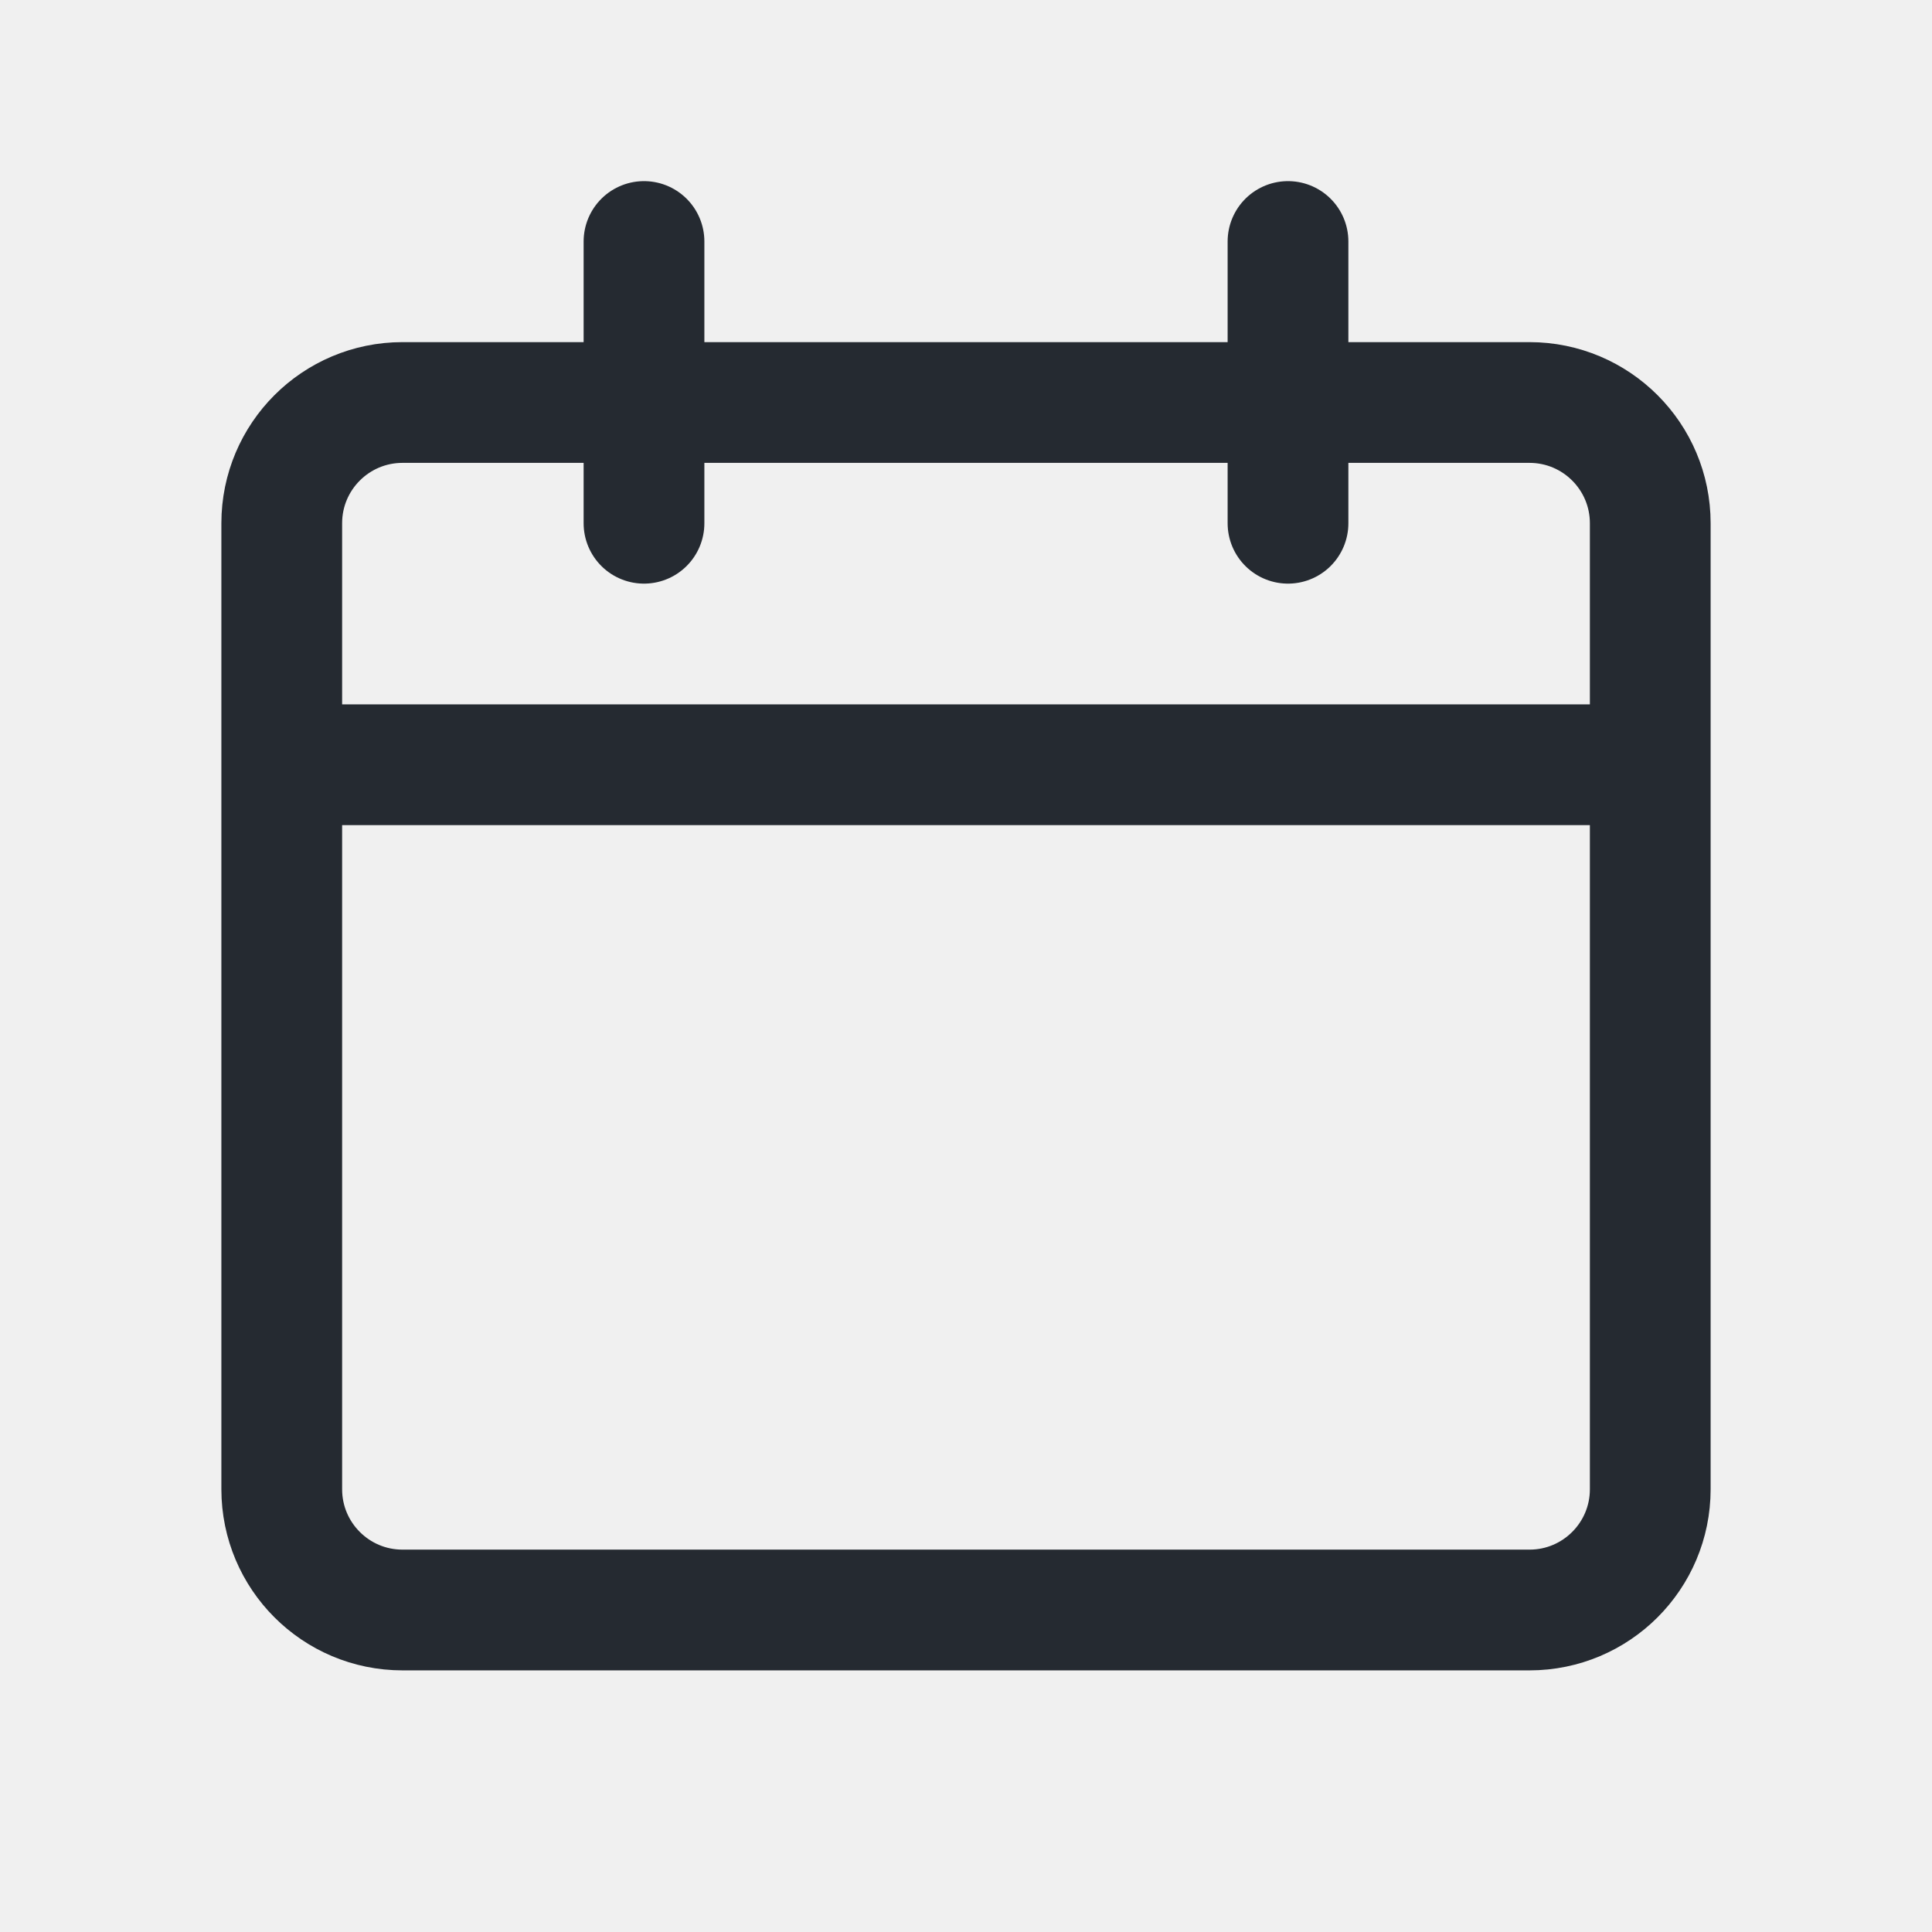
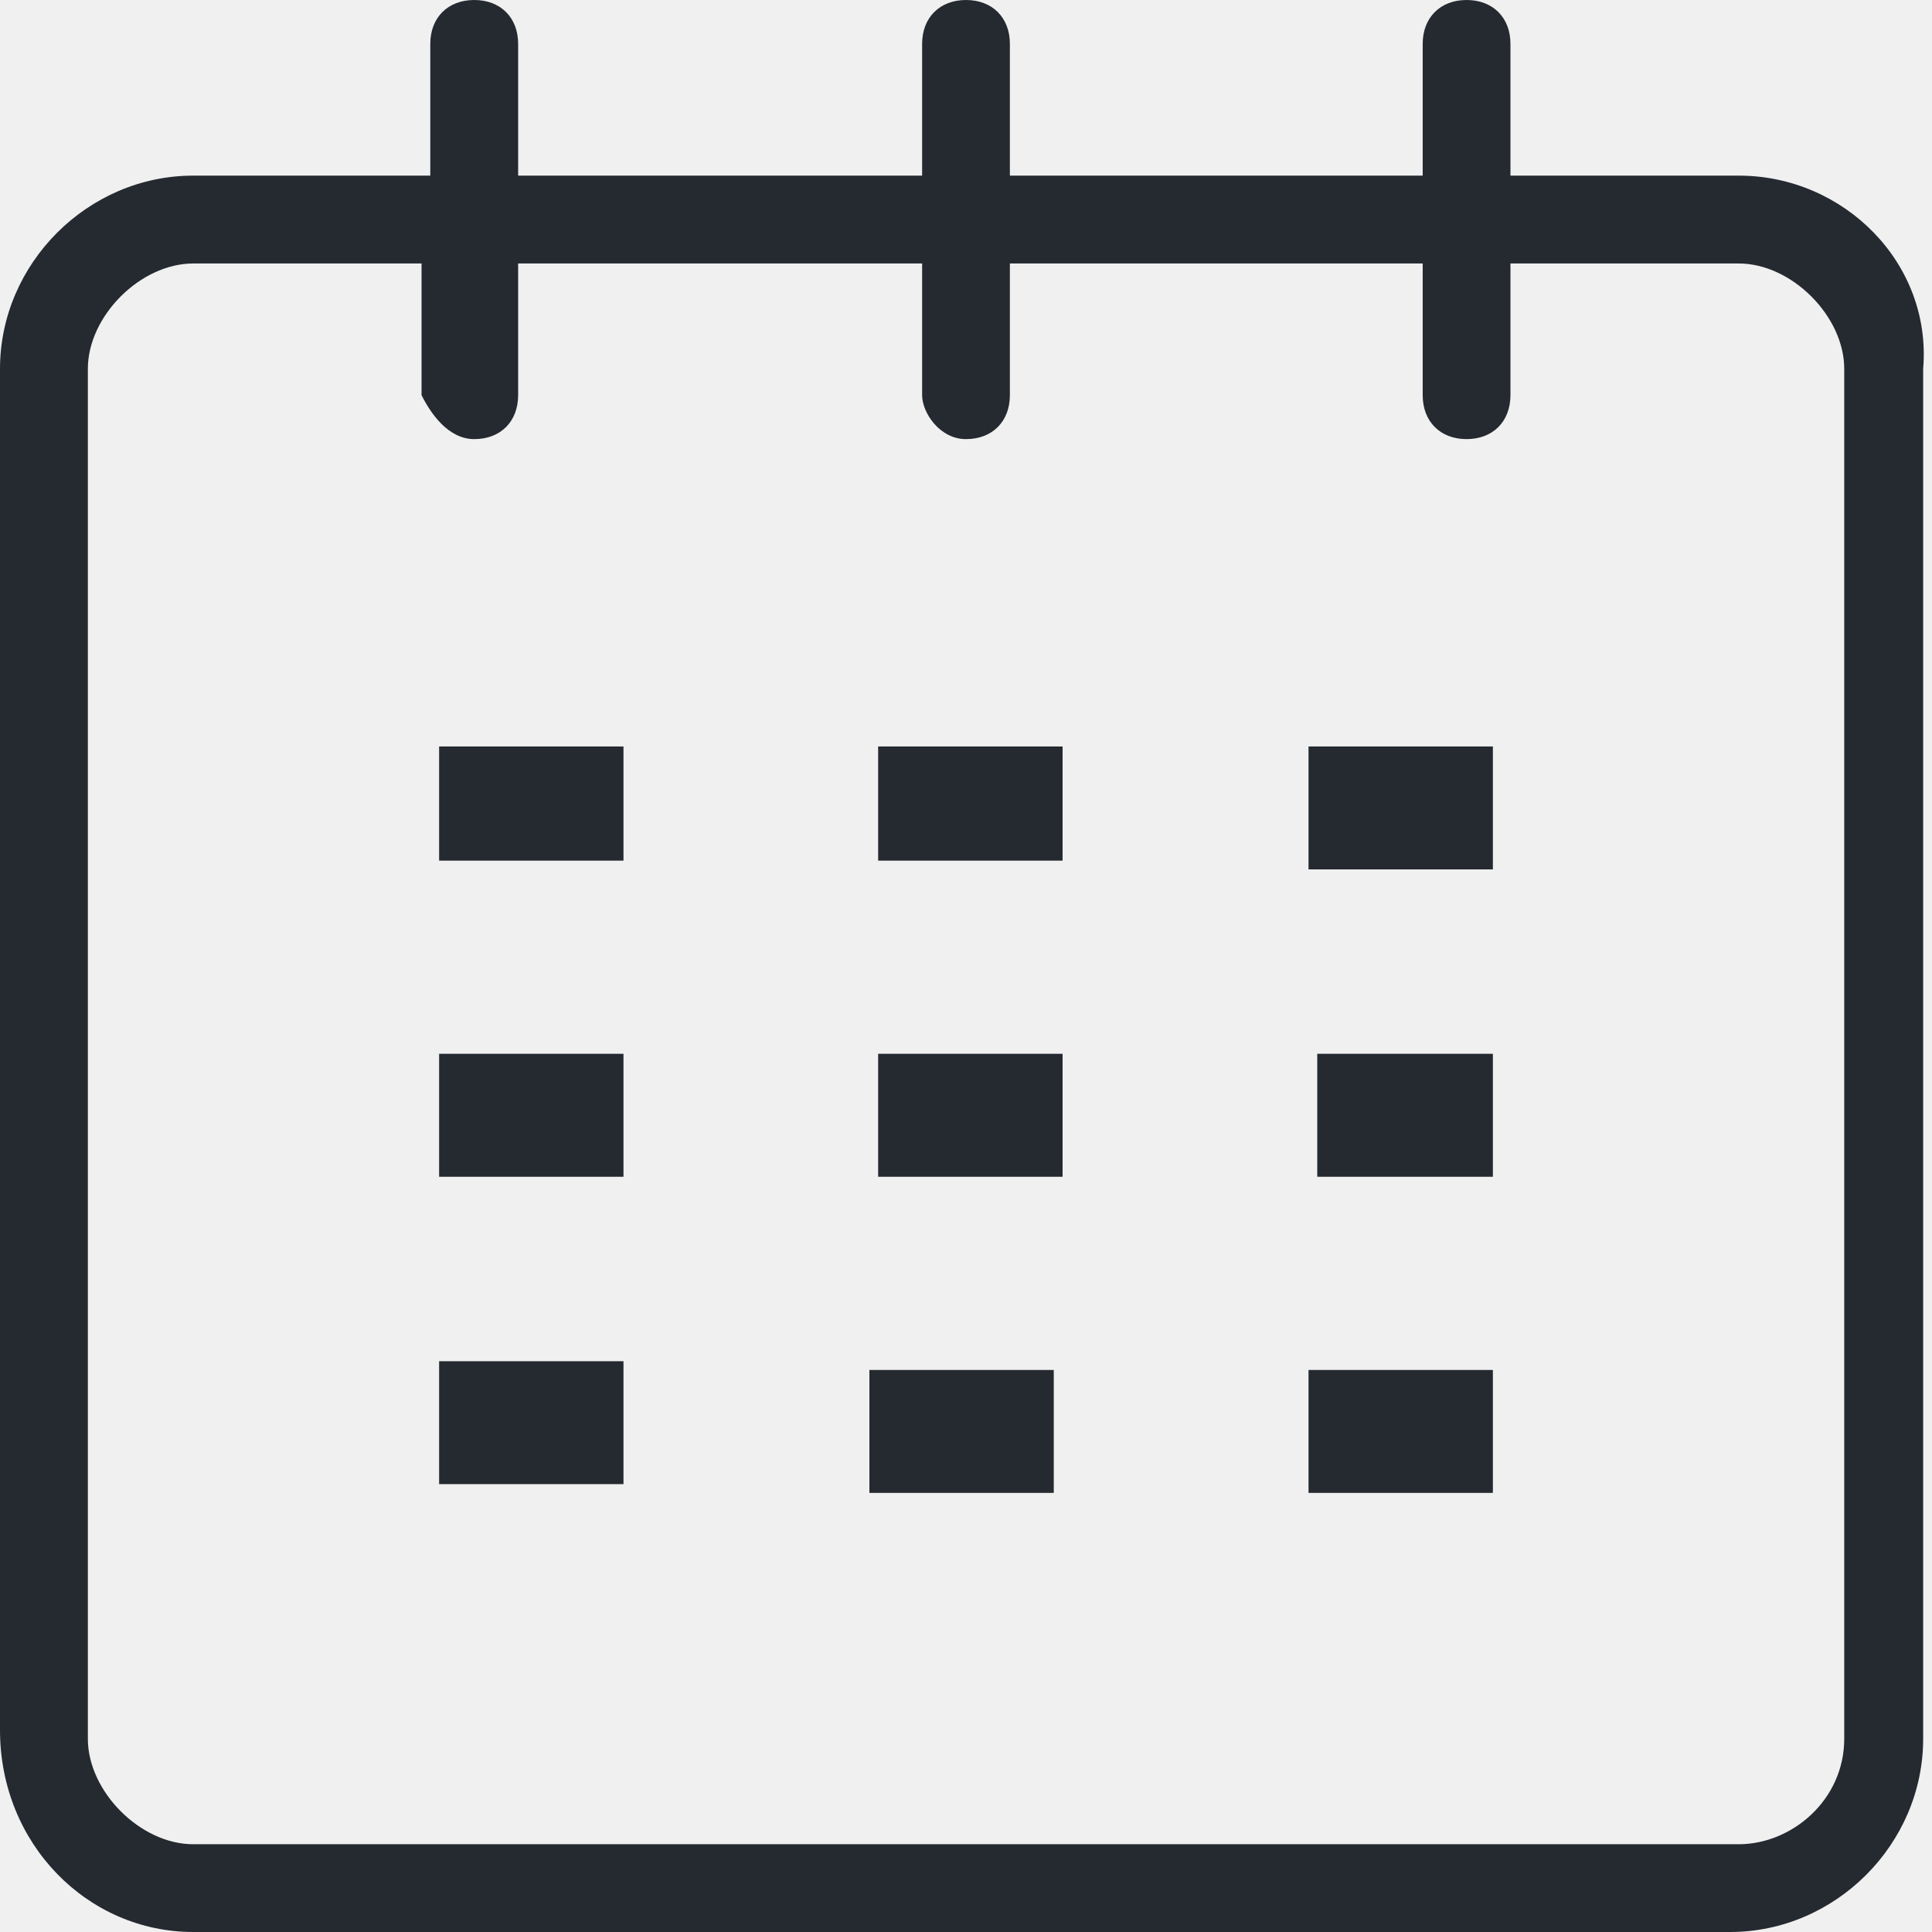
- <svg xmlns="http://www.w3.org/2000/svg" width="24" height="24" viewBox="0 0 24 24" fill="none">
-   <rect x="3.5" y="5" width="17" height="15" rx="1.5" stroke="#252A31" stroke-width="1.5" />
-   <path d="M3.5 9.5H20.5" stroke="#252A31" stroke-width="1.5" />
-   <path d="M8 3V6.5" stroke="#252A31" stroke-width="1.5" stroke-linecap="round" />
-   <path d="M16 3V6.5" stroke="#252A31" stroke-width="1.5" stroke-linecap="round" />
+ <svg xmlns="http://www.w3.org/2000/svg" preserveAspectRatio="none" overflow="visible" style="display: block;" width="21" height="21" viewBox="0 0 21 21" fill="none">
+   <g id="date 1" clip-path="url(#clip0_0_24)">
+     <path id="Vector" d="M14.223 9.45C14.891 9.45 15.559 9.45 16.227 9.45C16.227 8.973 16.227 8.591 16.227 8.114C15.464 8.114 14.891 8.114 14.223 8.114C14.223 8.591 14.223 8.973 14.223 9.45Z" fill="#252A31" />
+     <path id="Vector_2" d="M4.773 12.791C5.441 12.791 6.109 12.791 6.777 12.791C6.777 12.314 6.777 11.932 6.777 11.454C6.109 11.454 5.441 11.454 4.773 11.454C4.773 11.932 4.773 12.409 4.773 12.791Z" fill="#252A31" />
+     <path id="Vector_3" d="M9.545 12.791C10.214 12.791 10.882 12.791 11.55 12.791C11.55 12.314 11.55 11.932 11.55 11.454C10.882 11.454 10.214 11.454 9.545 11.454C9.545 11.932 9.545 12.409 9.545 12.791Z" fill="#252A31" />
+     <path id="Vector_4" d="M16.227 11.454C15.559 11.454 14.891 11.454 14.318 11.454C14.318 11.932 14.318 12.409 14.318 12.791C14.986 12.791 15.559 12.791 16.227 12.791C16.227 12.314 16.227 11.932 16.227 11.454Z" fill="#252A31" />
+     <path id="Vector_5" d="M4.773 16.132C5.536 16.132 6.109 16.132 6.777 16.132C6.777 15.655 6.777 15.273 6.777 14.796C6.109 14.796 5.441 14.796 4.773 14.796C4.773 15.368 4.773 15.75 4.773 16.132Z" fill="#252A31" />
+     <path id="Vector_6" d="M9.45 16.227C10.118 16.227 10.786 16.227 11.454 16.227C11.454 15.75 11.454 15.368 11.454 14.891C10.786 14.891 10.118 14.891 9.45 14.891C9.45 15.368 9.45 15.75 9.45 16.227Z" fill="#252A31" />
+     <path id="Vector_7" d="M14.223 16.227C14.891 16.227 15.559 16.227 16.227 16.227C16.227 15.75 16.227 15.368 16.227 14.891C15.559 14.891 14.891 14.891 14.223 14.891C14.223 15.368 14.223 15.845 14.223 16.227Z" fill="#252A31" />
+     <path id="Vector_8" d="M6.777 8.114C6.109 8.114 5.441 8.114 4.773 8.114C4.773 8.591 4.773 8.973 4.773 9.355C5.441 9.355 6.109 9.355 6.777 9.355C6.777 8.973 6.777 8.591 6.777 8.114Z" fill="#252A31" />
+     <path id="Vector_9" d="M11.55 8.114C10.882 8.114 10.214 8.114 9.545 8.114C9.545 8.591 9.545 8.973 9.545 9.355C10.214 9.355 10.882 9.355 11.55 9.355C11.55 8.973 11.55 8.591 11.55 8.114Z" fill="#252A31" />
+     <path id="Vector_10" d="M18.9 1.909H16.418V0.477C16.418 0.191 16.227 0 15.941 0C15.655 0 15.464 0.191 15.464 0.477V1.909H10.977V0.477C10.977 0.191 10.786 0 10.5 0C10.214 0 10.023 0.191 10.023 0.477V1.909H5.632V0.477C5.632 0.191 5.441 0 5.155 0C4.868 0 4.677 0.191 4.677 0.477V1.909H2.1C0.955 1.909 0 2.864 0 4.009V18.805C0 20.046 0.955 21 2.1 21H18.805C19.95 21 20.904 20.046 20.904 18.9V4.009C21 2.864 20.046 1.909 18.9 1.909ZM20.046 18.9C20.046 19.568 19.473 20.046 18.9 20.046H2.1C1.527 20.046 0.955 19.473 0.955 18.9V4.009C0.955 3.436 1.527 2.864 2.1 2.864H4.582V4.295C4.677 4.486 4.868 4.773 5.155 4.773C5.441 4.773 5.632 4.582 5.632 4.295V2.864H10.023V4.295C10.023 4.486 10.214 4.773 10.5 4.773C10.786 4.773 10.977 4.582 10.977 4.295V2.864H15.464V4.295C15.464 4.582 15.655 4.773 15.941 4.773C16.227 4.773 16.418 4.582 16.418 4.295L16.418 2.864H18.9C19.473 2.864 20.046 3.436 20.046 4.009V18.9Z" fill="#252A31" />
+   </g>
+   <defs>
+     <clipPath id="clip0_0_24">
+       <rect width="21" height="21" fill="white" />
+     </clipPath>
+   </defs>
</svg>
